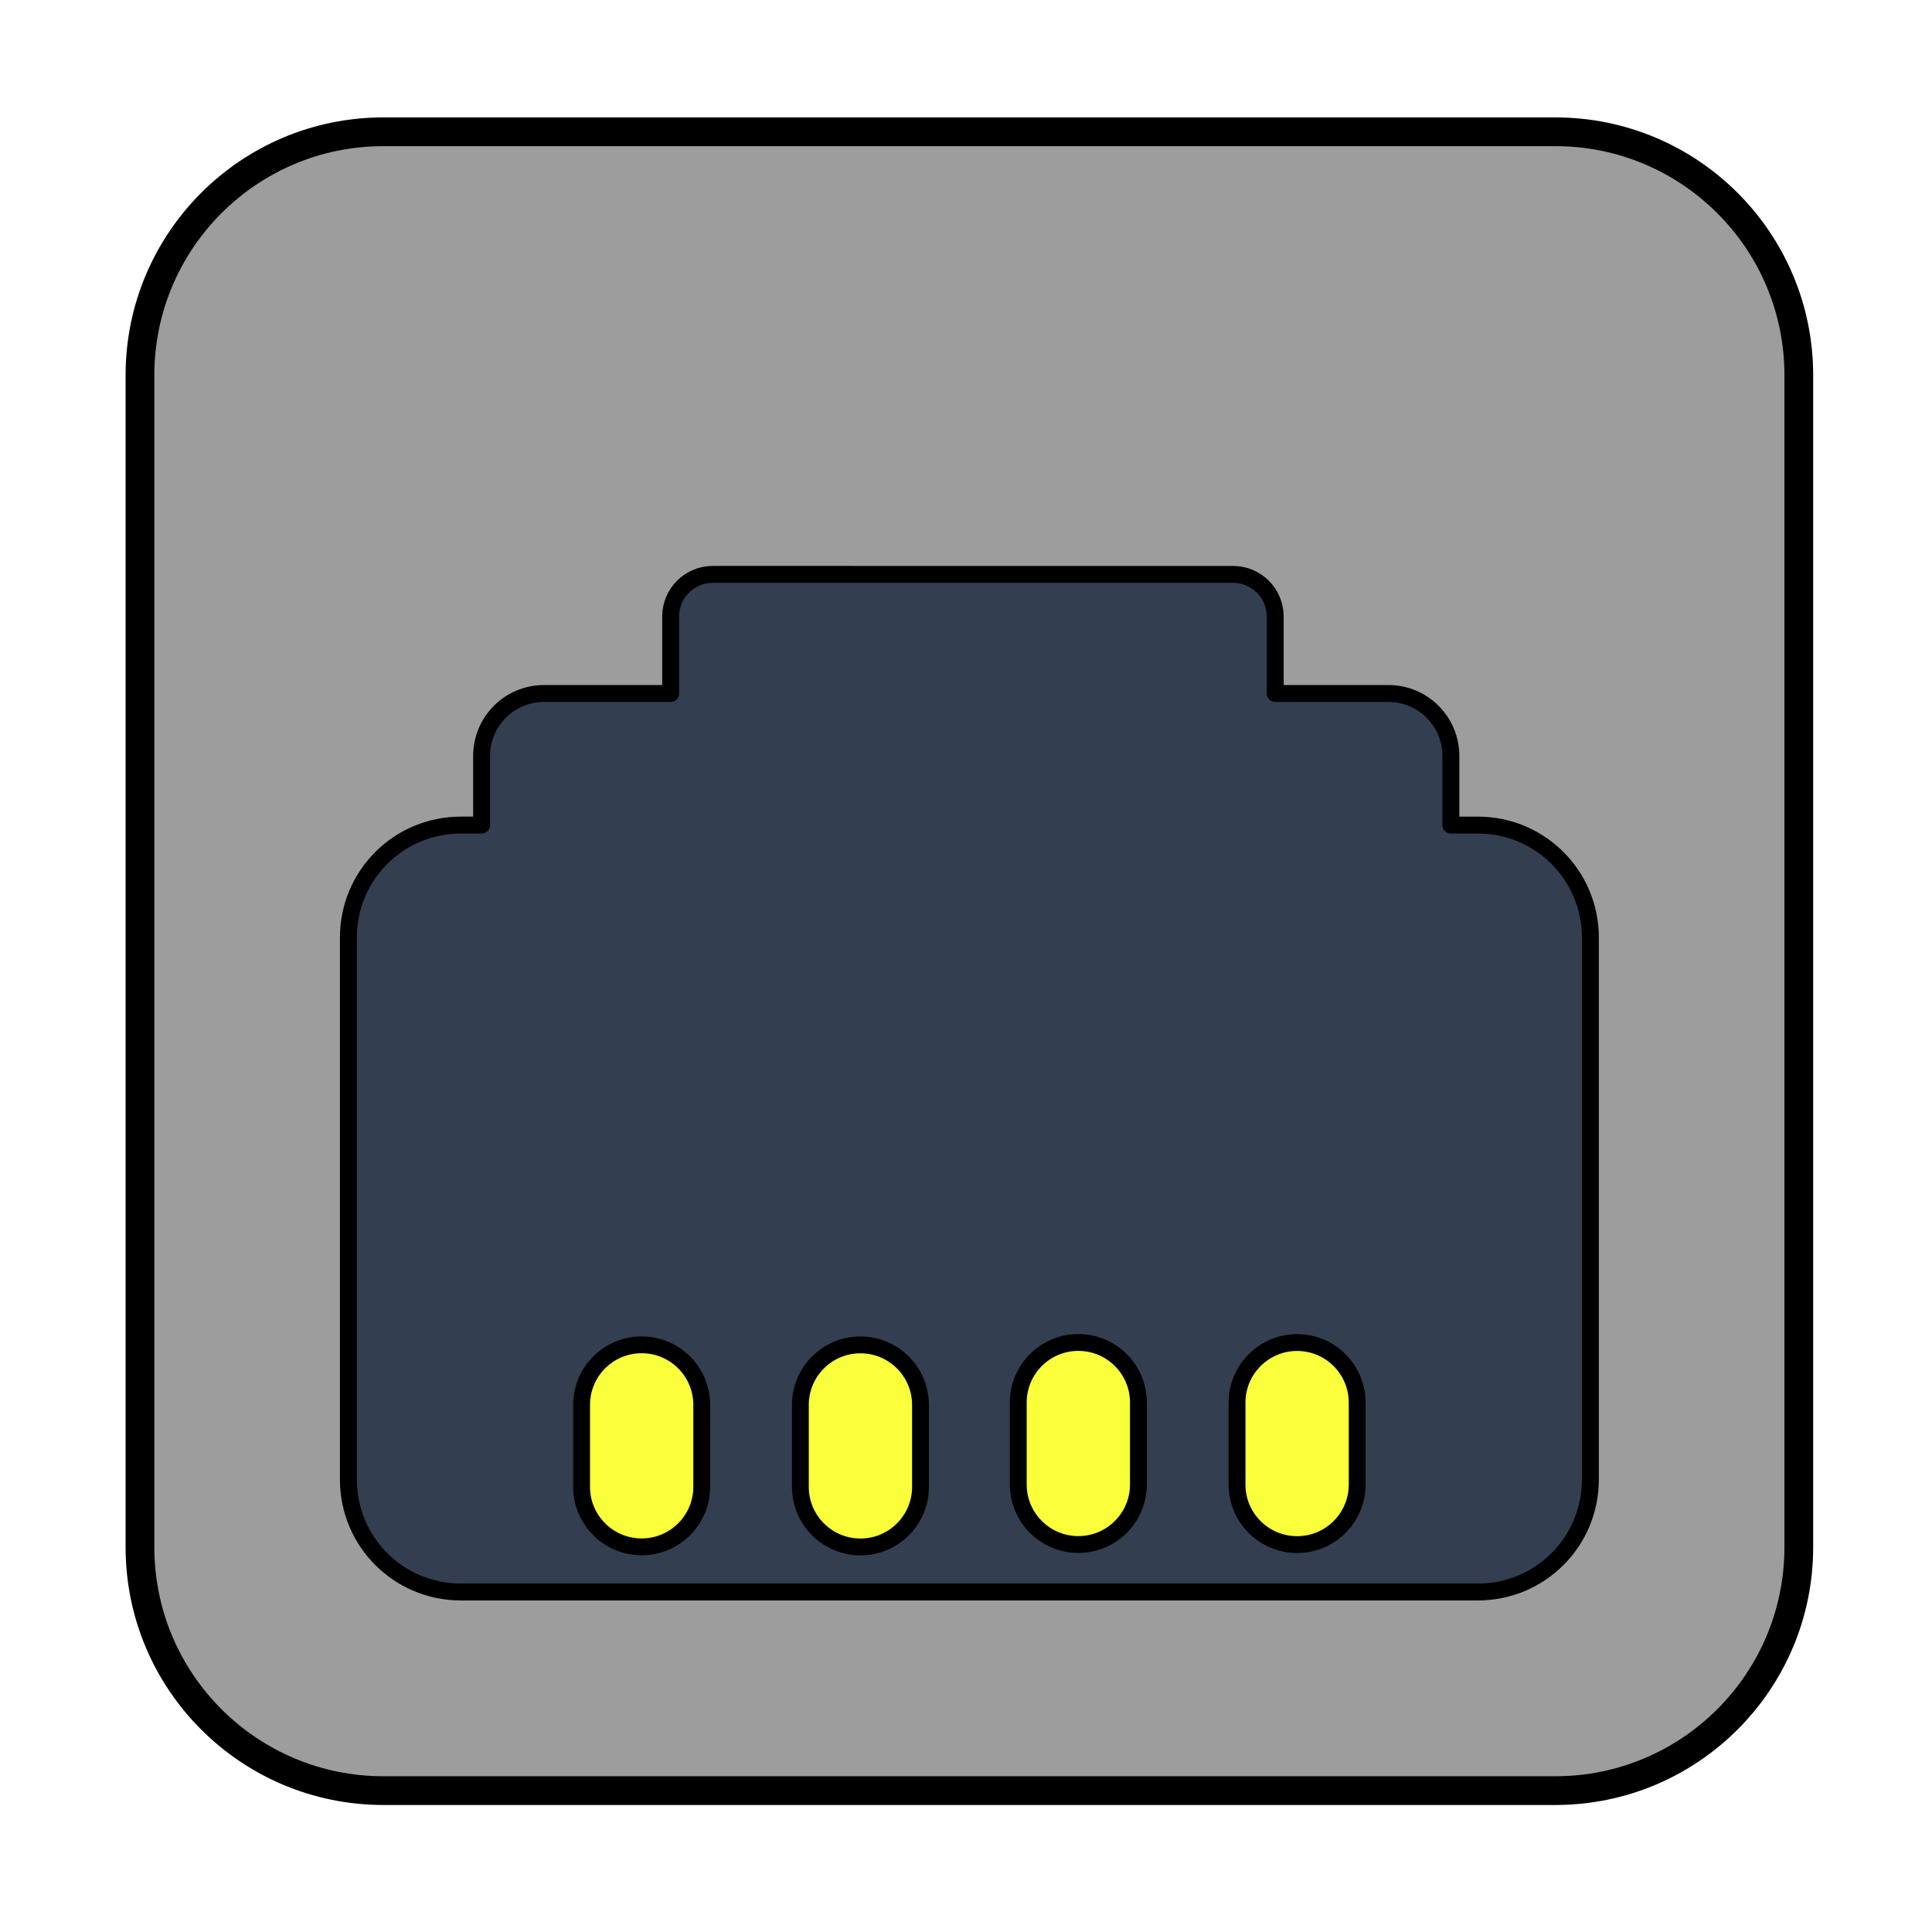
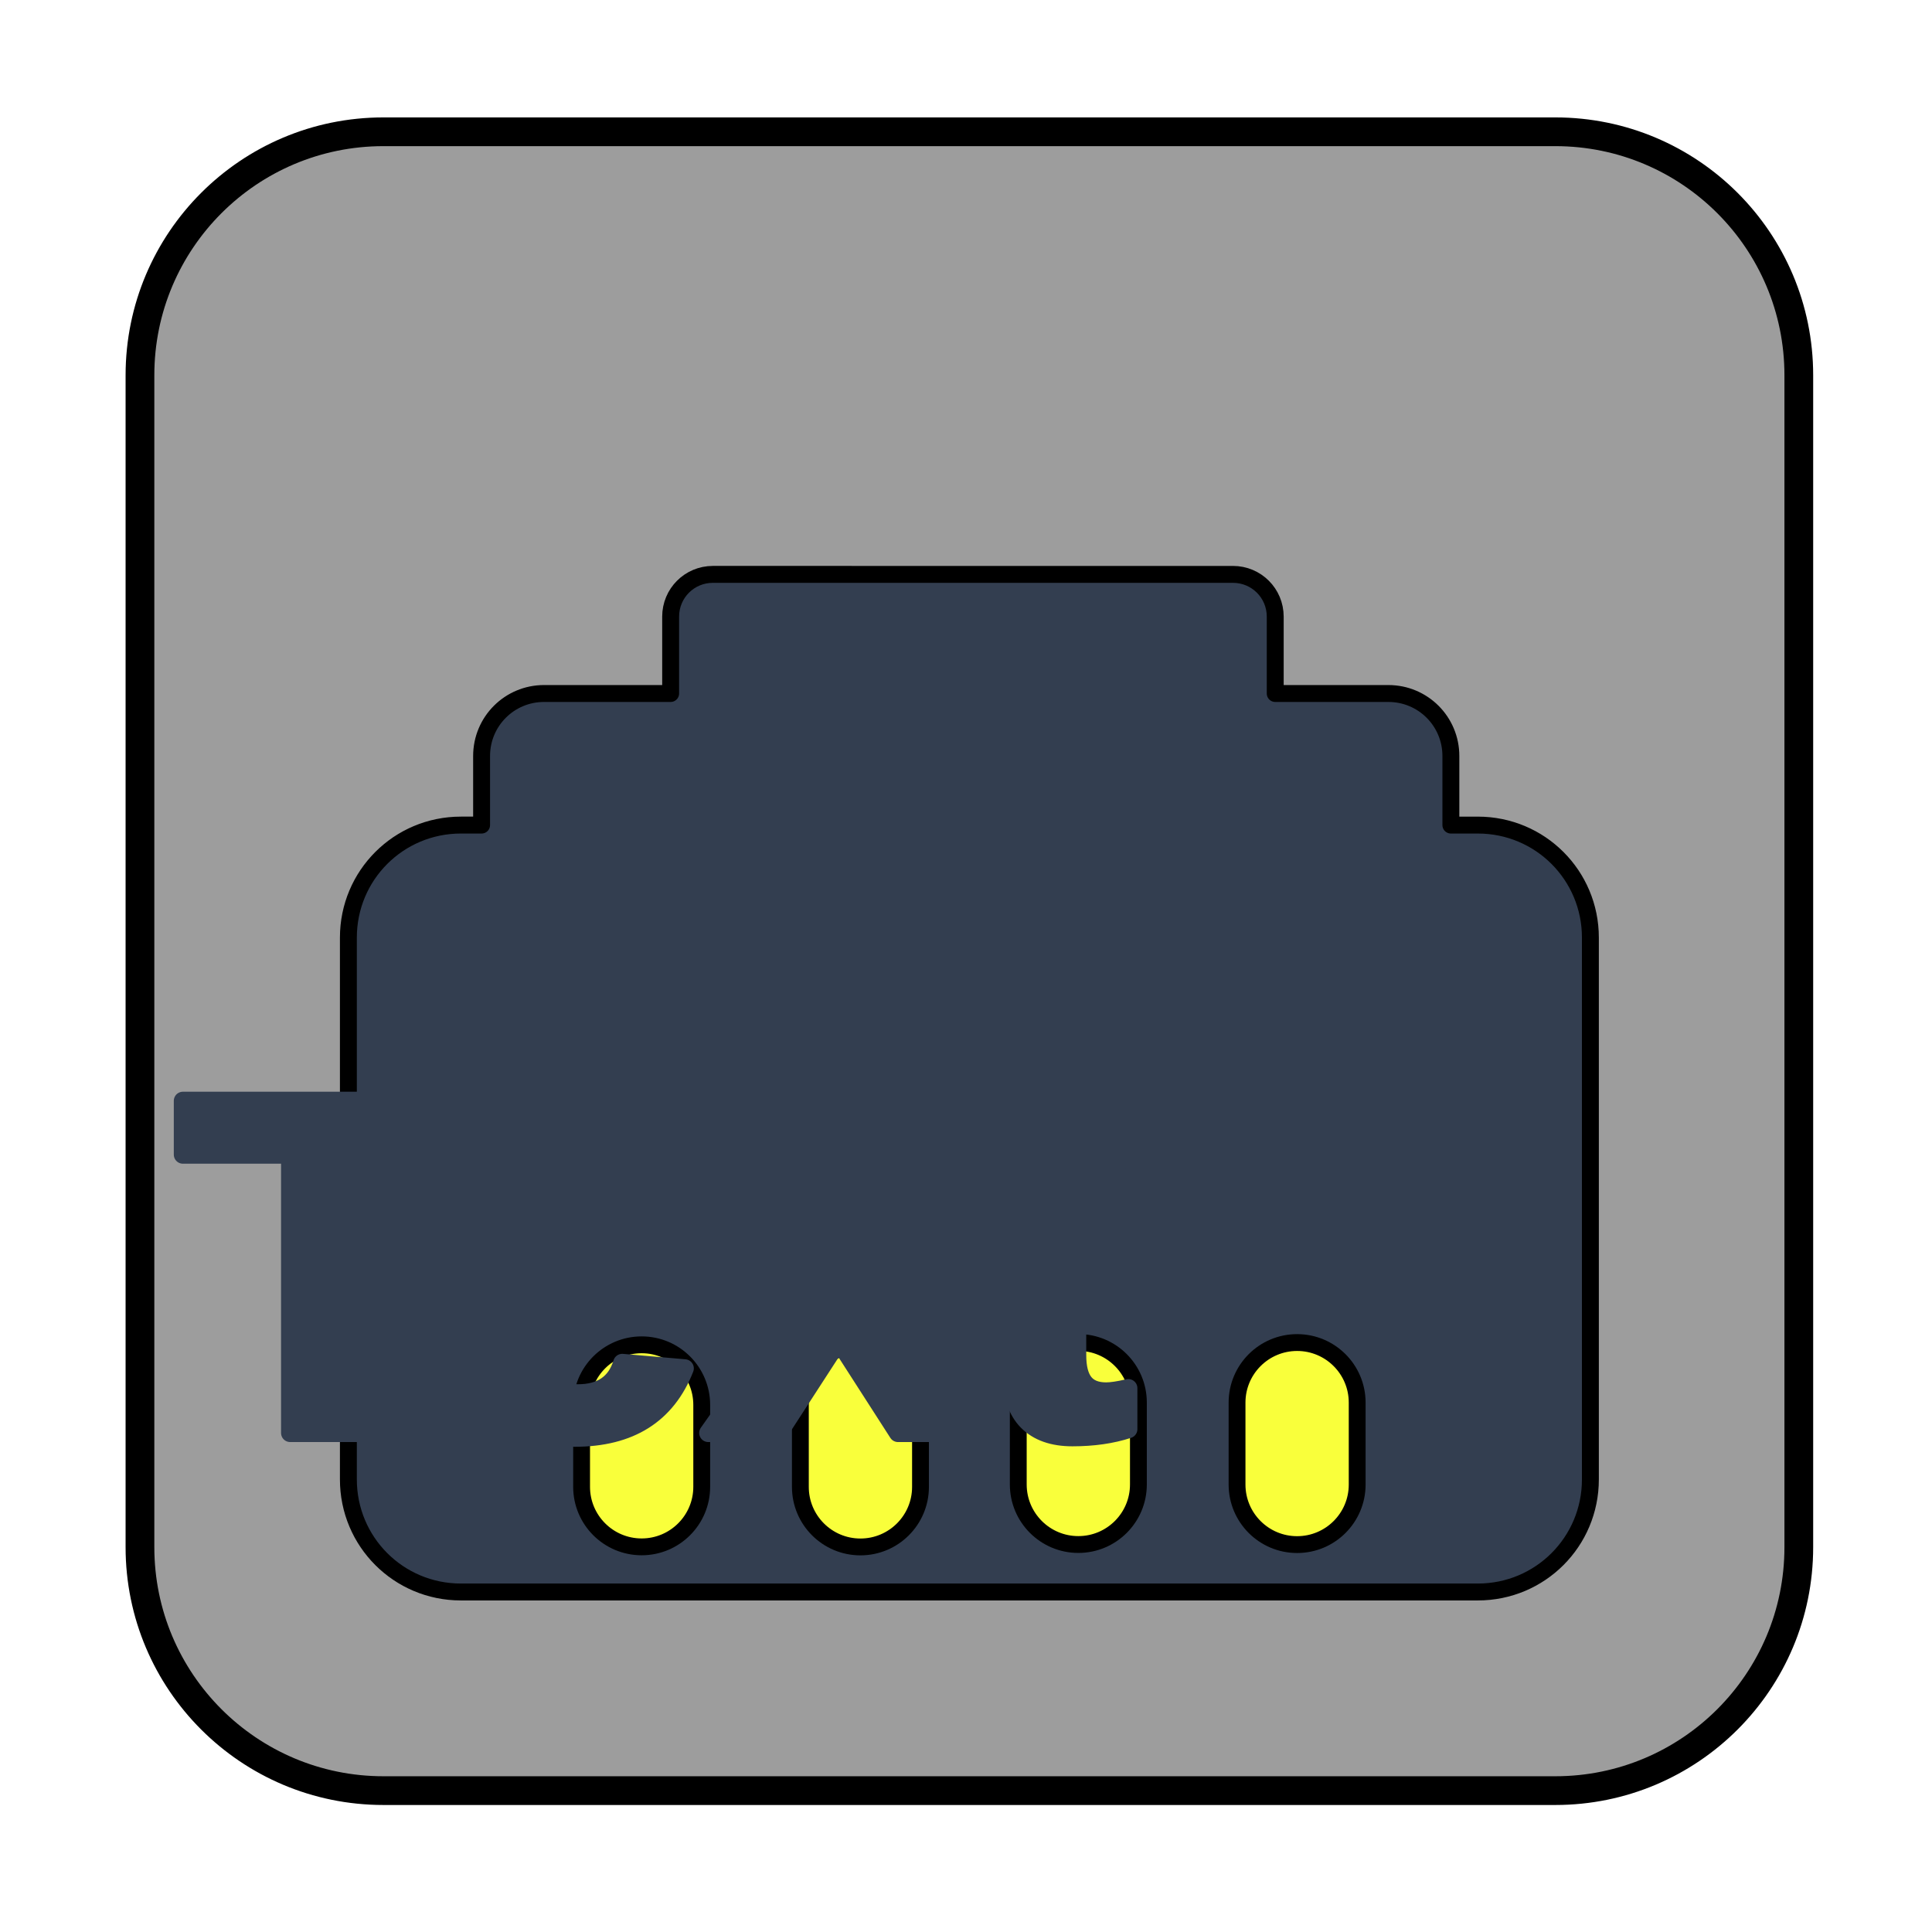
<svg xmlns="http://www.w3.org/2000/svg" width="221.322mm" height="221.322mm" viewBox="0 0 221.322 221.322" version="1.1" id="svg1">
  <defs id="defs1">
+     <rect x="143.042" y="295.541" width="502.419" height="262.44" id="rect7" />
+     <rect x="213.972" y="359.378" width="413.757" height="213.972" id="rect6" />
+     <rect x="290.812" y="355.831" width="248.254" height="195.057" id="rect2" />
    <rect x="177.325" y="281.355" width="370.017" height="225.793" id="rect5" />
    <rect x="176.142" y="299.087" width="377.11" height="208.061" id="rect4" />
    <rect x="94.261" y="75.6" width="56.461" height="55.982" id="rect18" />
  </defs>
  <g id="layer1" transform="translate(-8.376457,-0.6846192)">
-     <g id="g1" transform="translate(14.38791,13.44957)">
-       <rect style="fill:#9d9d9d;fill-opacity:1;stroke:#000000;stroke-width:3.292;stroke-linejoin:round;stroke-miterlimit:4;paint-order:normal" id="rect1" width="190.03" height="190.03" x="10.022" y="2.331" ry="27.888" />
-       <path id="rect1-1" style="fill:#333e50;fill-opacity:1;stroke:#000000;stroke-width:1.937;stroke-linejoin:round;stroke-miterlimit:4;paint-order:normal" d="m 75.654,53.033 c -2.681,0 -4.839,2.158 -4.839,4.839 v 8.807 H 56.319 c -3.967,0 -7.161,3.194 -7.161,7.161 v 7.912 h -2.367 c -7.143,0 -12.893,5.75 -12.893,12.893 v 62.068 c 0,7.143 5.75,12.894 12.893,12.894 H 163.284 c 7.143,0 12.893,-5.751 12.893,-12.894 V 94.646 c 0,-7.143 -5.75,-12.893 -12.893,-12.893 h -3.089 v -7.912 c 0,-3.967 -3.194,-7.161 -7.161,-7.161 H 140.073 v -8.807 c 0,-2.681 -2.158,-4.839 -4.84,-4.839 z" />
-       <g id="g3" transform="translate(0.1233964)">
-         <rect style="fill:#f9ff3b;fill-opacity:1;stroke:#000000;stroke-width:1.928;stroke-linejoin:round;stroke-miterlimit:4;stroke-dasharray:none;paint-order:normal" id="rect3" width="13.762" height="23.146" x="60.49" y="141.291" ry="6.881" />
-         <rect style="fill:#f9ff3b;fill-opacity:1;stroke:#000000;stroke-width:1.928;stroke-linejoin:round;stroke-miterlimit:4;stroke-dasharray:none;paint-order:normal" id="rect3-6" width="13.762" height="23.146" x="85.552" y="141.3" ry="6.881" />
-         <rect style="fill:#f9ff3b;fill-opacity:1;stroke:#000000;stroke-width:1.928;stroke-linejoin:round;stroke-miterlimit:4;stroke-dasharray:none;paint-order:normal" id="rect3-4" width="13.762" height="23.146" x="110.514" y="141.023" ry="6.881" />
-         <rect style="fill:#f9ff3b;fill-opacity:1;stroke:#000000;stroke-width:1.928;stroke-linejoin:round;stroke-miterlimit:4;stroke-dasharray:none;paint-order:normal" id="rect3-6-2" width="13.762" height="23.146" x="135.576" y="141.032" ry="6.881" />
+     <g id="g7">
+       <g id="g2">
+         <g id="g1" transform="translate(14.38791,13.44957)">
+           <rect style="fill:#9d9d9d;fill-opacity:1;stroke:#000000;stroke-width:3.292;stroke-linejoin:round;stroke-miterlimit:4;paint-order:normal" id="rect1" width="190.03" height="190.03" x="10.022" y="2.331" ry="27.888" />
+           <path id="rect1-1" style="fill:#333e50;fill-opacity:1;stroke:#000000;stroke-width:1.937;stroke-linejoin:round;stroke-miterlimit:4;paint-order:normal" d="m 75.654,53.033 c -2.681,0 -4.839,2.158 -4.839,4.839 v 8.807 H 56.319 c -3.967,0 -7.161,3.194 -7.161,7.161 v 7.912 h -2.367 c -7.143,0 -12.893,5.75 -12.893,12.893 v 62.068 c 0,7.143 5.75,12.894 12.893,12.894 H 163.284 c 7.143,0 12.893,-5.751 12.893,-12.894 V 94.646 c 0,-7.143 -5.75,-12.893 -12.893,-12.893 h -3.089 v -7.912 c 0,-3.967 -3.194,-7.161 -7.161,-7.161 H 140.073 v -8.807 c 0,-2.681 -2.158,-4.839 -4.84,-4.839 z" />
+           <g id="g3" transform="translate(0.1233964)">
+             <rect style="fill:#f9ff3b;fill-opacity:1;stroke:#000000;stroke-width:1.928;stroke-linejoin:round;stroke-miterlimit:4;stroke-dasharray:none;paint-order:normal" id="rect3" width="13.762" height="23.146" x="60.49" y="141.291" ry="6.881" />
+             <rect style="fill:#f9ff3b;fill-opacity:1;stroke:#000000;stroke-width:1.928;stroke-linejoin:round;stroke-miterlimit:4;stroke-dasharray:none;paint-order:normal" id="rect3-6" width="13.762" height="23.146" x="85.552" y="141.3" ry="6.881" />
+             <rect style="fill:#f9ff3b;fill-opacity:1;stroke:#000000;stroke-width:1.928;stroke-linejoin:round;stroke-miterlimit:4;stroke-dasharray:none;paint-order:normal" id="rect3-4" width="13.762" height="23.146" x="110.514" y="141.023" ry="6.881" />
+             <rect style="fill:#f9ff3b;fill-opacity:1;stroke:#000000;stroke-width:1.928;stroke-linejoin:round;stroke-miterlimit:4;stroke-dasharray:none;paint-order:normal" id="rect3-6-2" width="13.762" height="23.146" x="135.576" y="141.032" ry="6.881" />
+           </g>
+         </g>
      </g>
    </g>
+     <text xml:space="preserve" transform="matrix(0.2862641,0,0,0.2862641,-29.35413,64.9862)" id="text" style="font-style:normal;font-variant:normal;font-weight:bold;font-stretch:normal;font-size:193.171px;line-height:0;font-family:Arial;-inkscape-font-specification:'Arial, Bold';font-variant-ligatures:normal;font-variant-caps:normal;font-variant-numeric:lining-nums proportional-nums;text-align:center;white-space:pre;shape-inside:url(#rect7);display:inline;fill:#333e50;fill-opacity:1;stroke:#333e50;stroke-width:7.287;stroke-linejoin:round;stroke-opacity:1">
+       <tspan x="202.825" y="348.809" id="tspan1">Text</tspan>
+     </text>
  </g>
</svg>
